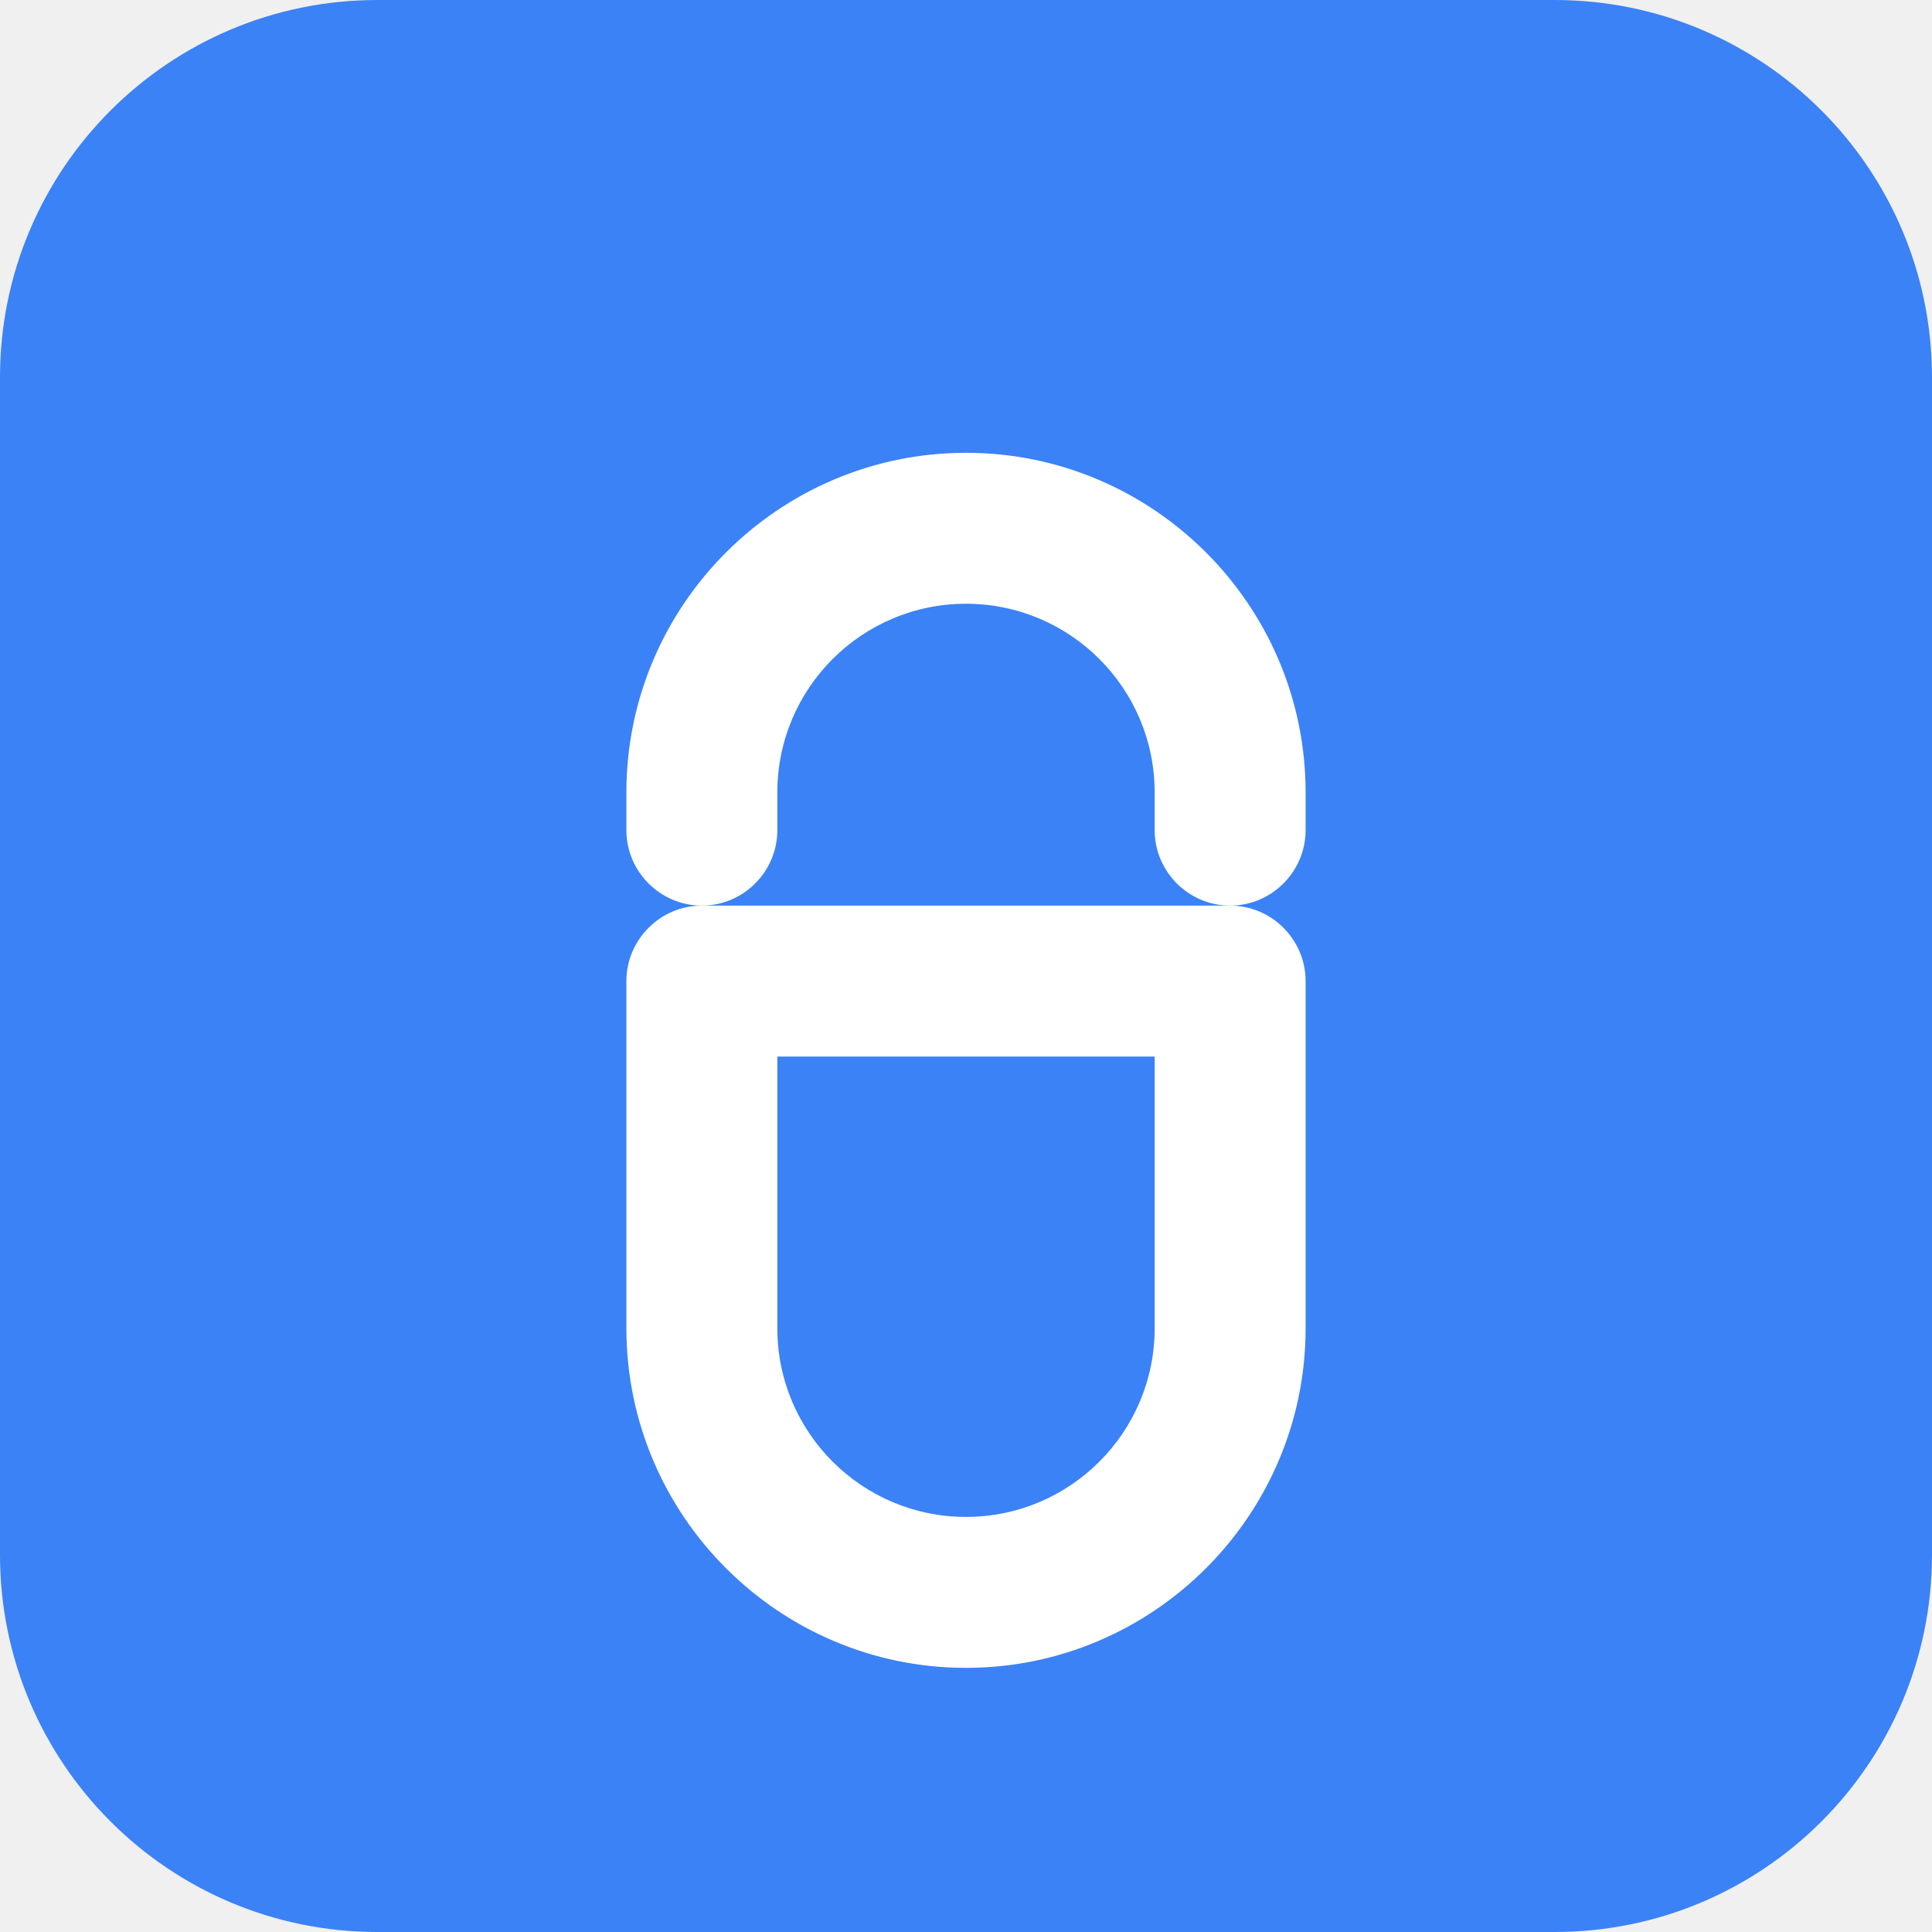
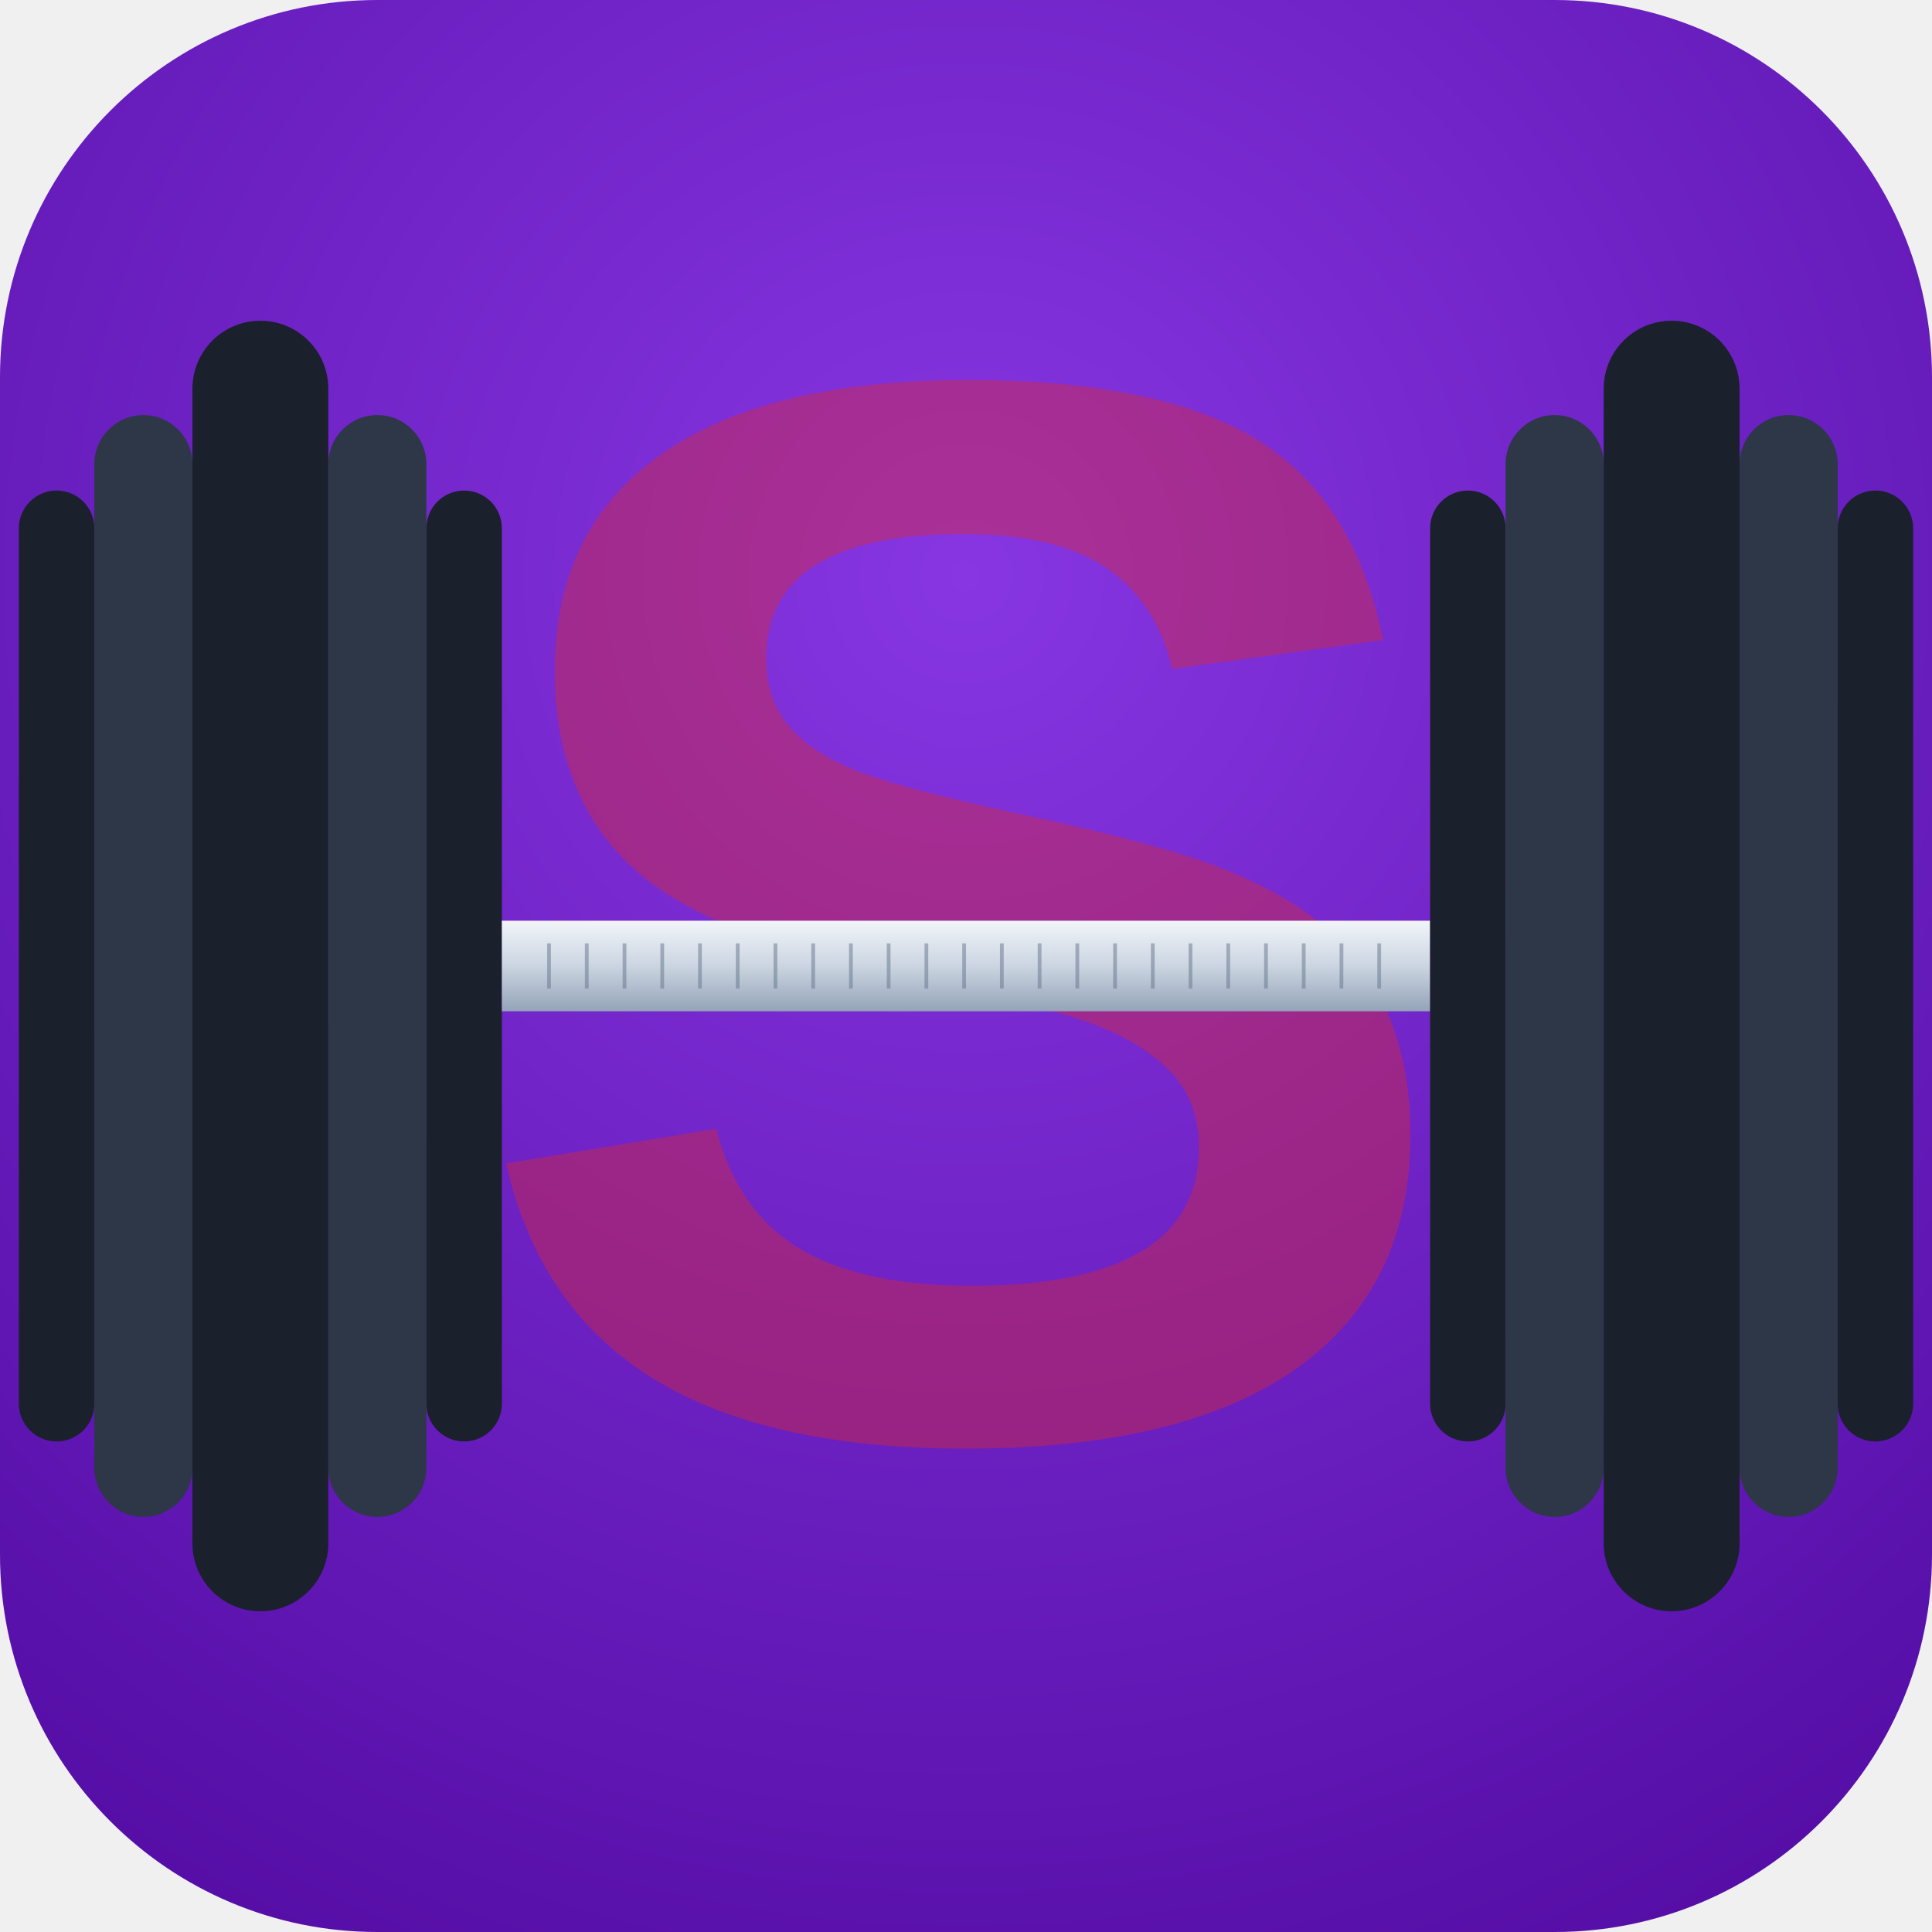
<svg xmlns="http://www.w3.org/2000/svg" viewBox="0 0 512 512" fill="none">
-   <rect width="512" height="512" rx="100" fill="#3B82F6" />
-   <path d="M256 120c-49.6 0-90 40.4-90 90v10c0 11 9 20 20 20s20-9 20-20v-10c0-27.6 22.4-50 50-50s50 22.4 50 50v10c0 11 9 20 20 20s20-9 20-20v-10c0-49.6-40.4-90-90-90z" fill="white" />
-   <path d="M186 240c-11 0-20 9-20 20v92c0 49.6 40.4 90 90 90s90-40.4 90-90v-92c0-11-9-20-20-20H186zm120 40v72c0 27.6-22.4 50-50 50s-50-22.4-50-50v-72h100z" fill="white" />
+   <defs>
+     <radialGradient id="bgGrad" cx="50%" cy="30%" r="80%">
+       <stop offset="0%" style="stop-color:hsl(268deg 75% 55%);stop-opacity:1" />
+       <stop offset="100%" style="stop-color:hsl(268deg 85% 35%);stop-opacity:1" />
+     </radialGradient>
+     <linearGradient id="metalGrad" x1="0%" y1="0%" x2="0%" y2="100%">
+       <stop offset="0%" style="stop-color:#F1F5F9;stop-opacity:1" />
+       <stop offset="50%" style="stop-color:#CBD5E1;stop-opacity:1" />
+       <stop offset="100%" style="stop-color:#94A3B8;stop-opacity:1" />
+     </linearGradient>
+   </defs>
+   <rect width="512" height="512" rx="100" fill="url(#bgGrad)" />
+   <text x="256" y="380" text-anchor="middle" fill="hsl(0deg 72% 51%)" font-family="Arial, sans-serif" font-size="400" font-weight="900" opacity="0.4">S</text>
+   <g stroke="none">
+     <rect x="5" y="130" width="20" height="252" rx="10" fill="#1A202C" />
+     <rect x="25" y="110" width="26" height="292" rx="13" fill="#2D3748" />
+     <rect x="51" y="85" width="36" height="342" rx="18" fill="#1A202C" />
+     <rect x="87" y="110" width="26" height="292" rx="13" fill="#2D3748" />
+     <rect x="113" y="130" width="20" height="252" rx="10" fill="#1A202C" />
+     <rect x="133" y="244" width="246" height="24" fill="url(#metalGrad)" />
+     <g opacity="0.5">
+       <rect x="145" y="250" width="1" height="12" fill="#64748B" />
+       <rect x="155" y="250" width="1" height="12" fill="#64748B" />
+       <rect x="165" y="250" width="1" height="12" fill="#64748B" />
+       <rect x="175" y="250" width="1" height="12" fill="#64748B" />
+       <rect x="185" y="250" width="1" height="12" fill="#64748B" />
+       <rect x="195" y="250" width="1" height="12" fill="#64748B" />
+       <rect x="205" y="250" width="1" height="12" fill="#64748B" />
+       <rect x="215" y="250" width="1" height="12" fill="#64748B" />
+       <rect x="225" y="250" width="1" height="12" fill="#64748B" />
+       <rect x="235" y="250" width="1" height="12" fill="#64748B" />
+       <rect x="245" y="250" width="1" height="12" fill="#64748B" />
+       <rect x="255" y="250" width="1" height="12" fill="#64748B" />
+       <rect x="265" y="250" width="1" height="12" fill="#64748B" />
+       <rect x="275" y="250" width="1" height="12" fill="#64748B" />
+       <rect x="285" y="250" width="1" height="12" fill="#64748B" />
+       <rect x="295" y="250" width="1" height="12" fill="#64748B" />
+       <rect x="305" y="250" width="1" height="12" fill="#64748B" />
+       <rect x="315" y="250" width="1" height="12" fill="#64748B" />
+       <rect x="325" y="250" width="1" height="12" fill="#64748B" />
+       <rect x="335" y="250" width="1" height="12" fill="#64748B" />
+       <rect x="345" y="250" width="1" height="12" fill="#64748B" />
+       <rect x="355" y="250" width="1" height="12" fill="#64748B" />
+       <rect x="365" y="250" width="1" height="12" fill="#64748B" />
+     </g>
+     <rect x="379" y="130" width="20" height="252" rx="10" fill="#1A202C" />
+     <rect x="399" y="110" width="26" height="292" rx="13" fill="#2D3748" />
+     <rect x="425" y="85" width="36" height="342" rx="18" fill="#1A202C" />
+     <rect x="461" y="110" width="26" height="292" rx="13" fill="#2D3748" />
+     <rect x="487" y="130" width="20" height="252" rx="10" fill="#1A202C" />
+   </g>
</svg>
